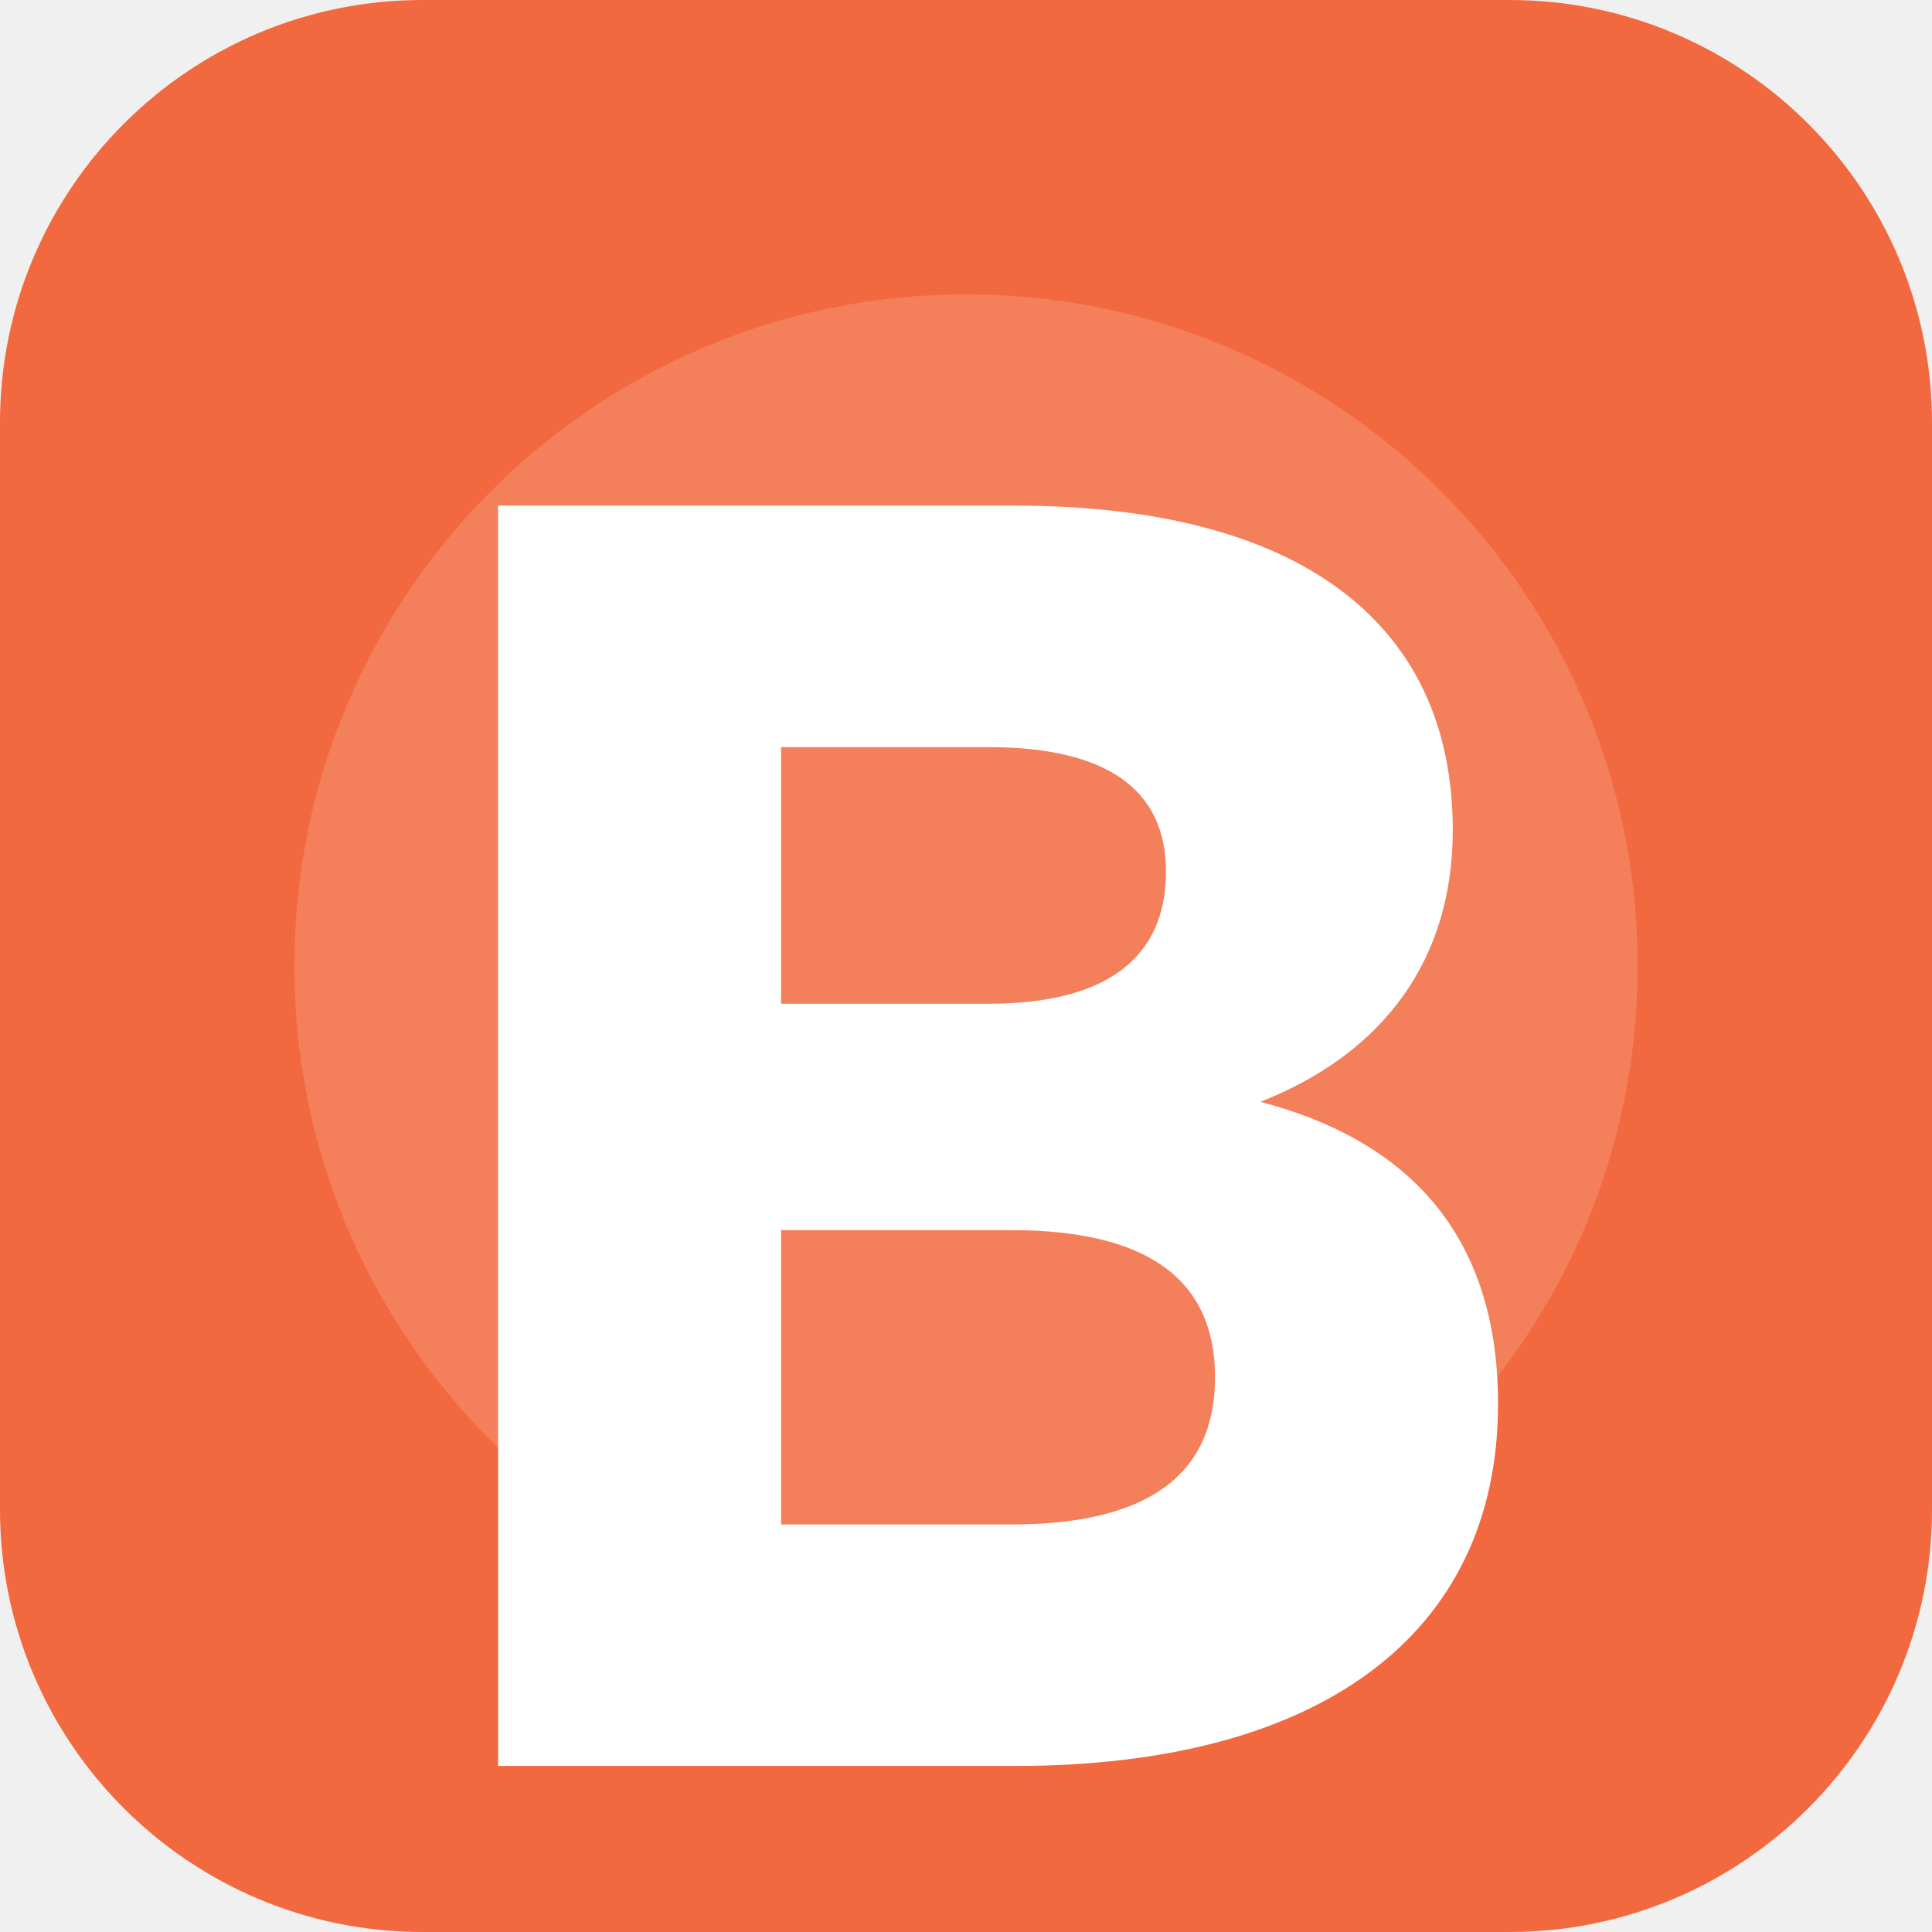
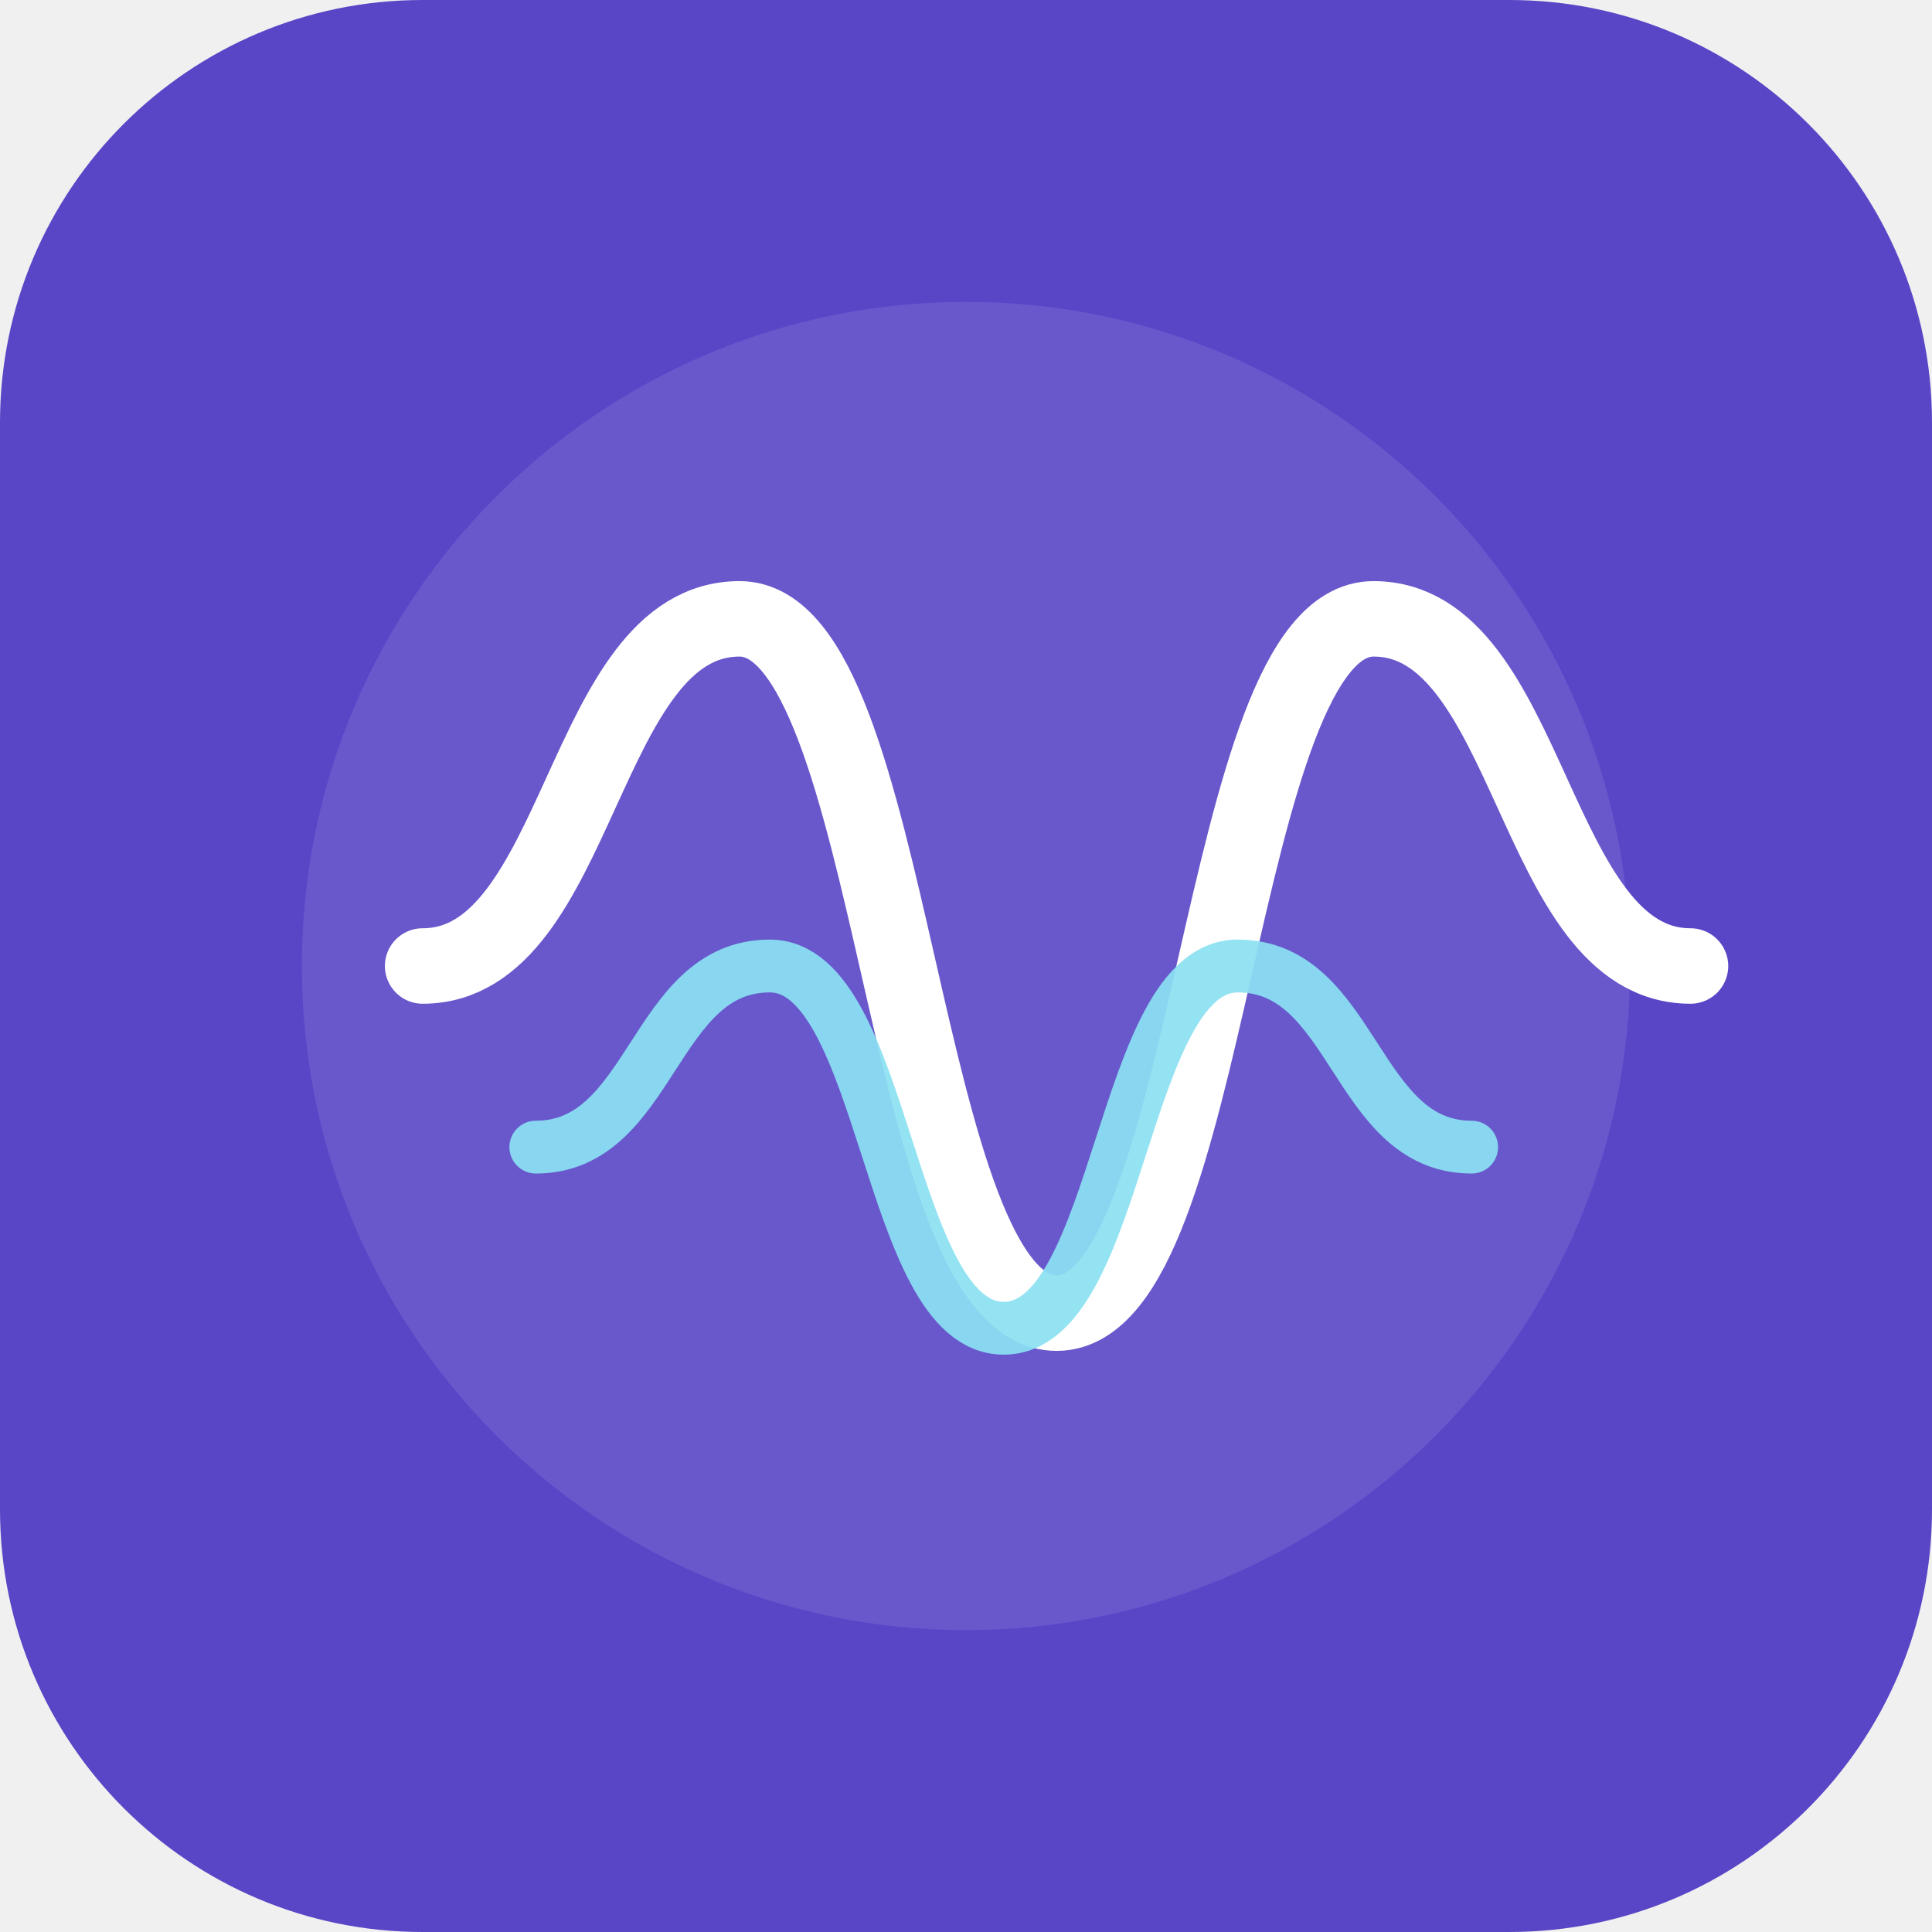
- <svg xmlns="http://www.w3.org/2000/svg" viewBox="0 0 512 512">
-   <rect width="512" height="512" rx="112" fill="#f2683f" />
-   <circle cx="256" cy="256" r="178" fill="#fff8f3" opacity=".16" />
-   <path fill="#fff" d="M132 134h137c74 0 116 30 116 86 0 34-18 59-51 72 42 11 63 38 63 80 0 61-47 96-128 96H132V134Zm75 64v68h55c31 0 47-12 47-35 0-22-16-33-47-33h-55Zm0 128v78h61c36 0 54-13 54-39 0-26-18-39-54-39h-61Z" />
+ <svg xmlns="http://www.w3.org/2000/svg" viewBox="0 0 512 512" role="img" aria-labelledby="asya-mark-title asya-mark-description">
+   <rect width="512" height="512" rx="112" fill="#5846c7" />
+   <circle cx="256" cy="256" r="176" fill="#ffffff" opacity="0.1" />
+   <path d="M112 256c42 0 42-92 84-92s42 184 84 184 42-184 84-184 42 92 84 92" fill="none" stroke="#ffffff" stroke-width="20" stroke-linecap="round" />
+   <path d="M142 304c31 0 31-48 62-48s31 96 62 96 31-96 62-96 31 48 62 48" fill="none" stroke="#8be1f2" stroke-width="14" stroke-linecap="round" opacity="0.92" />
</svg>
